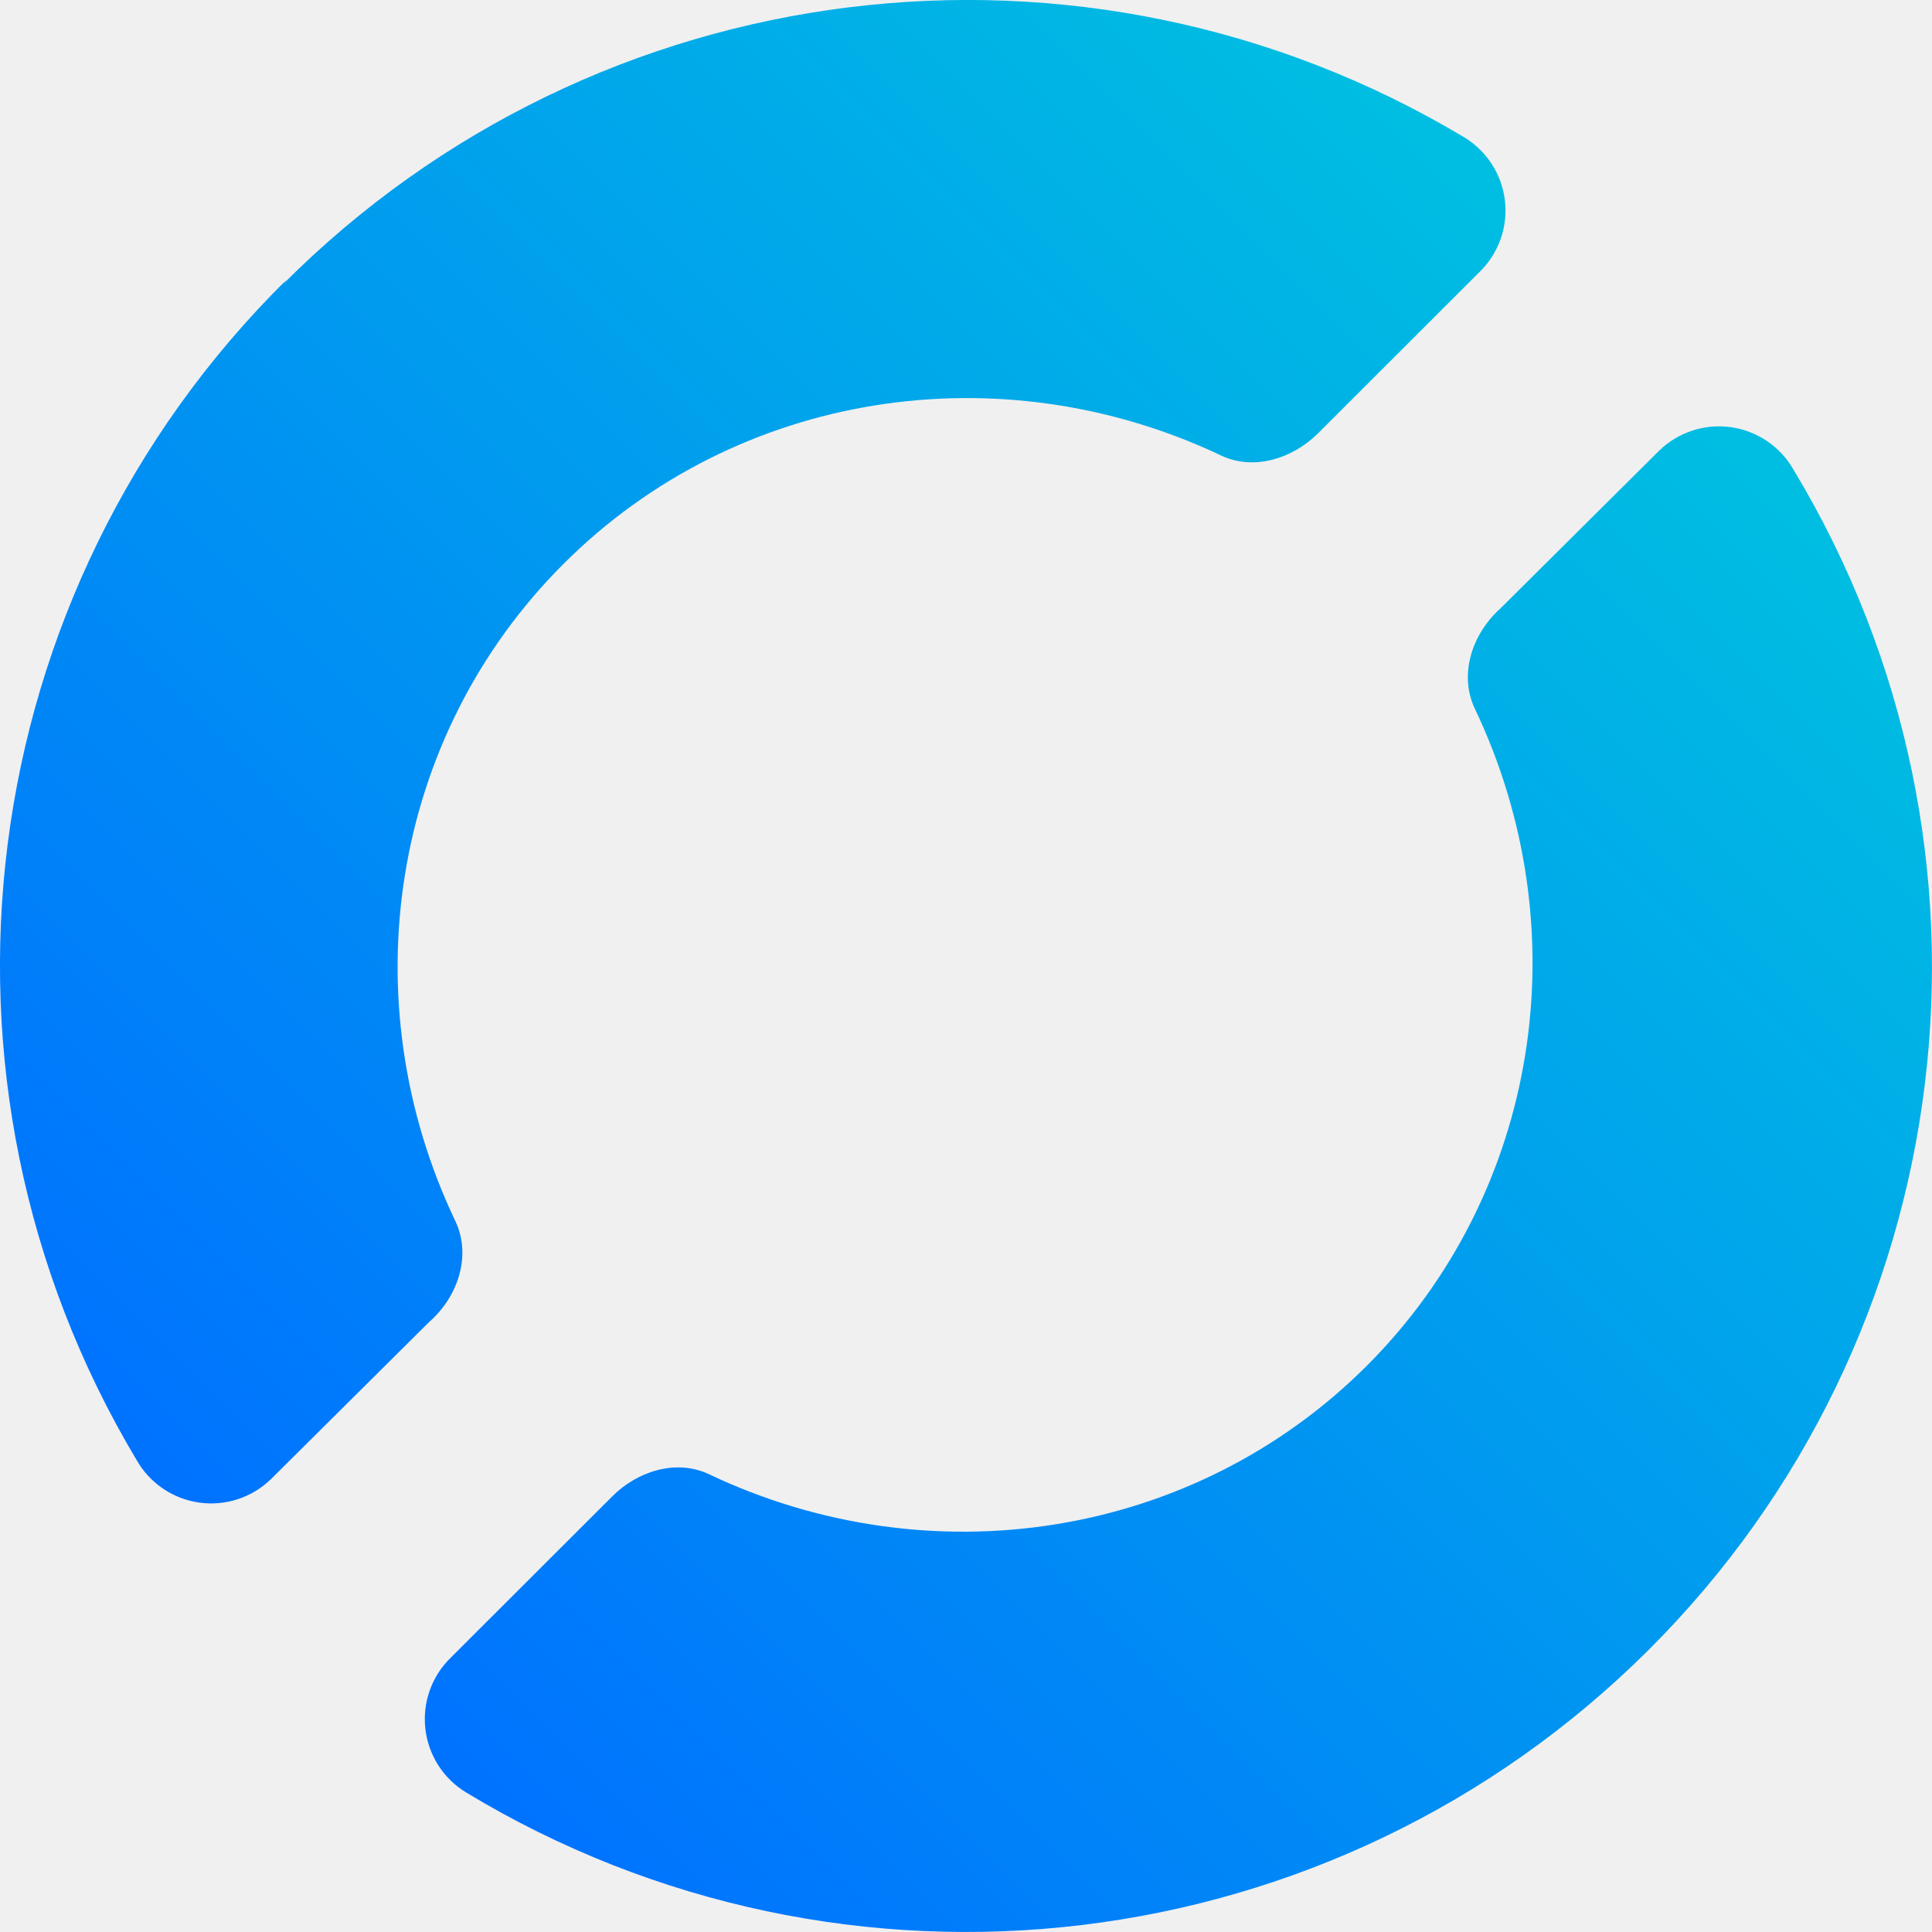
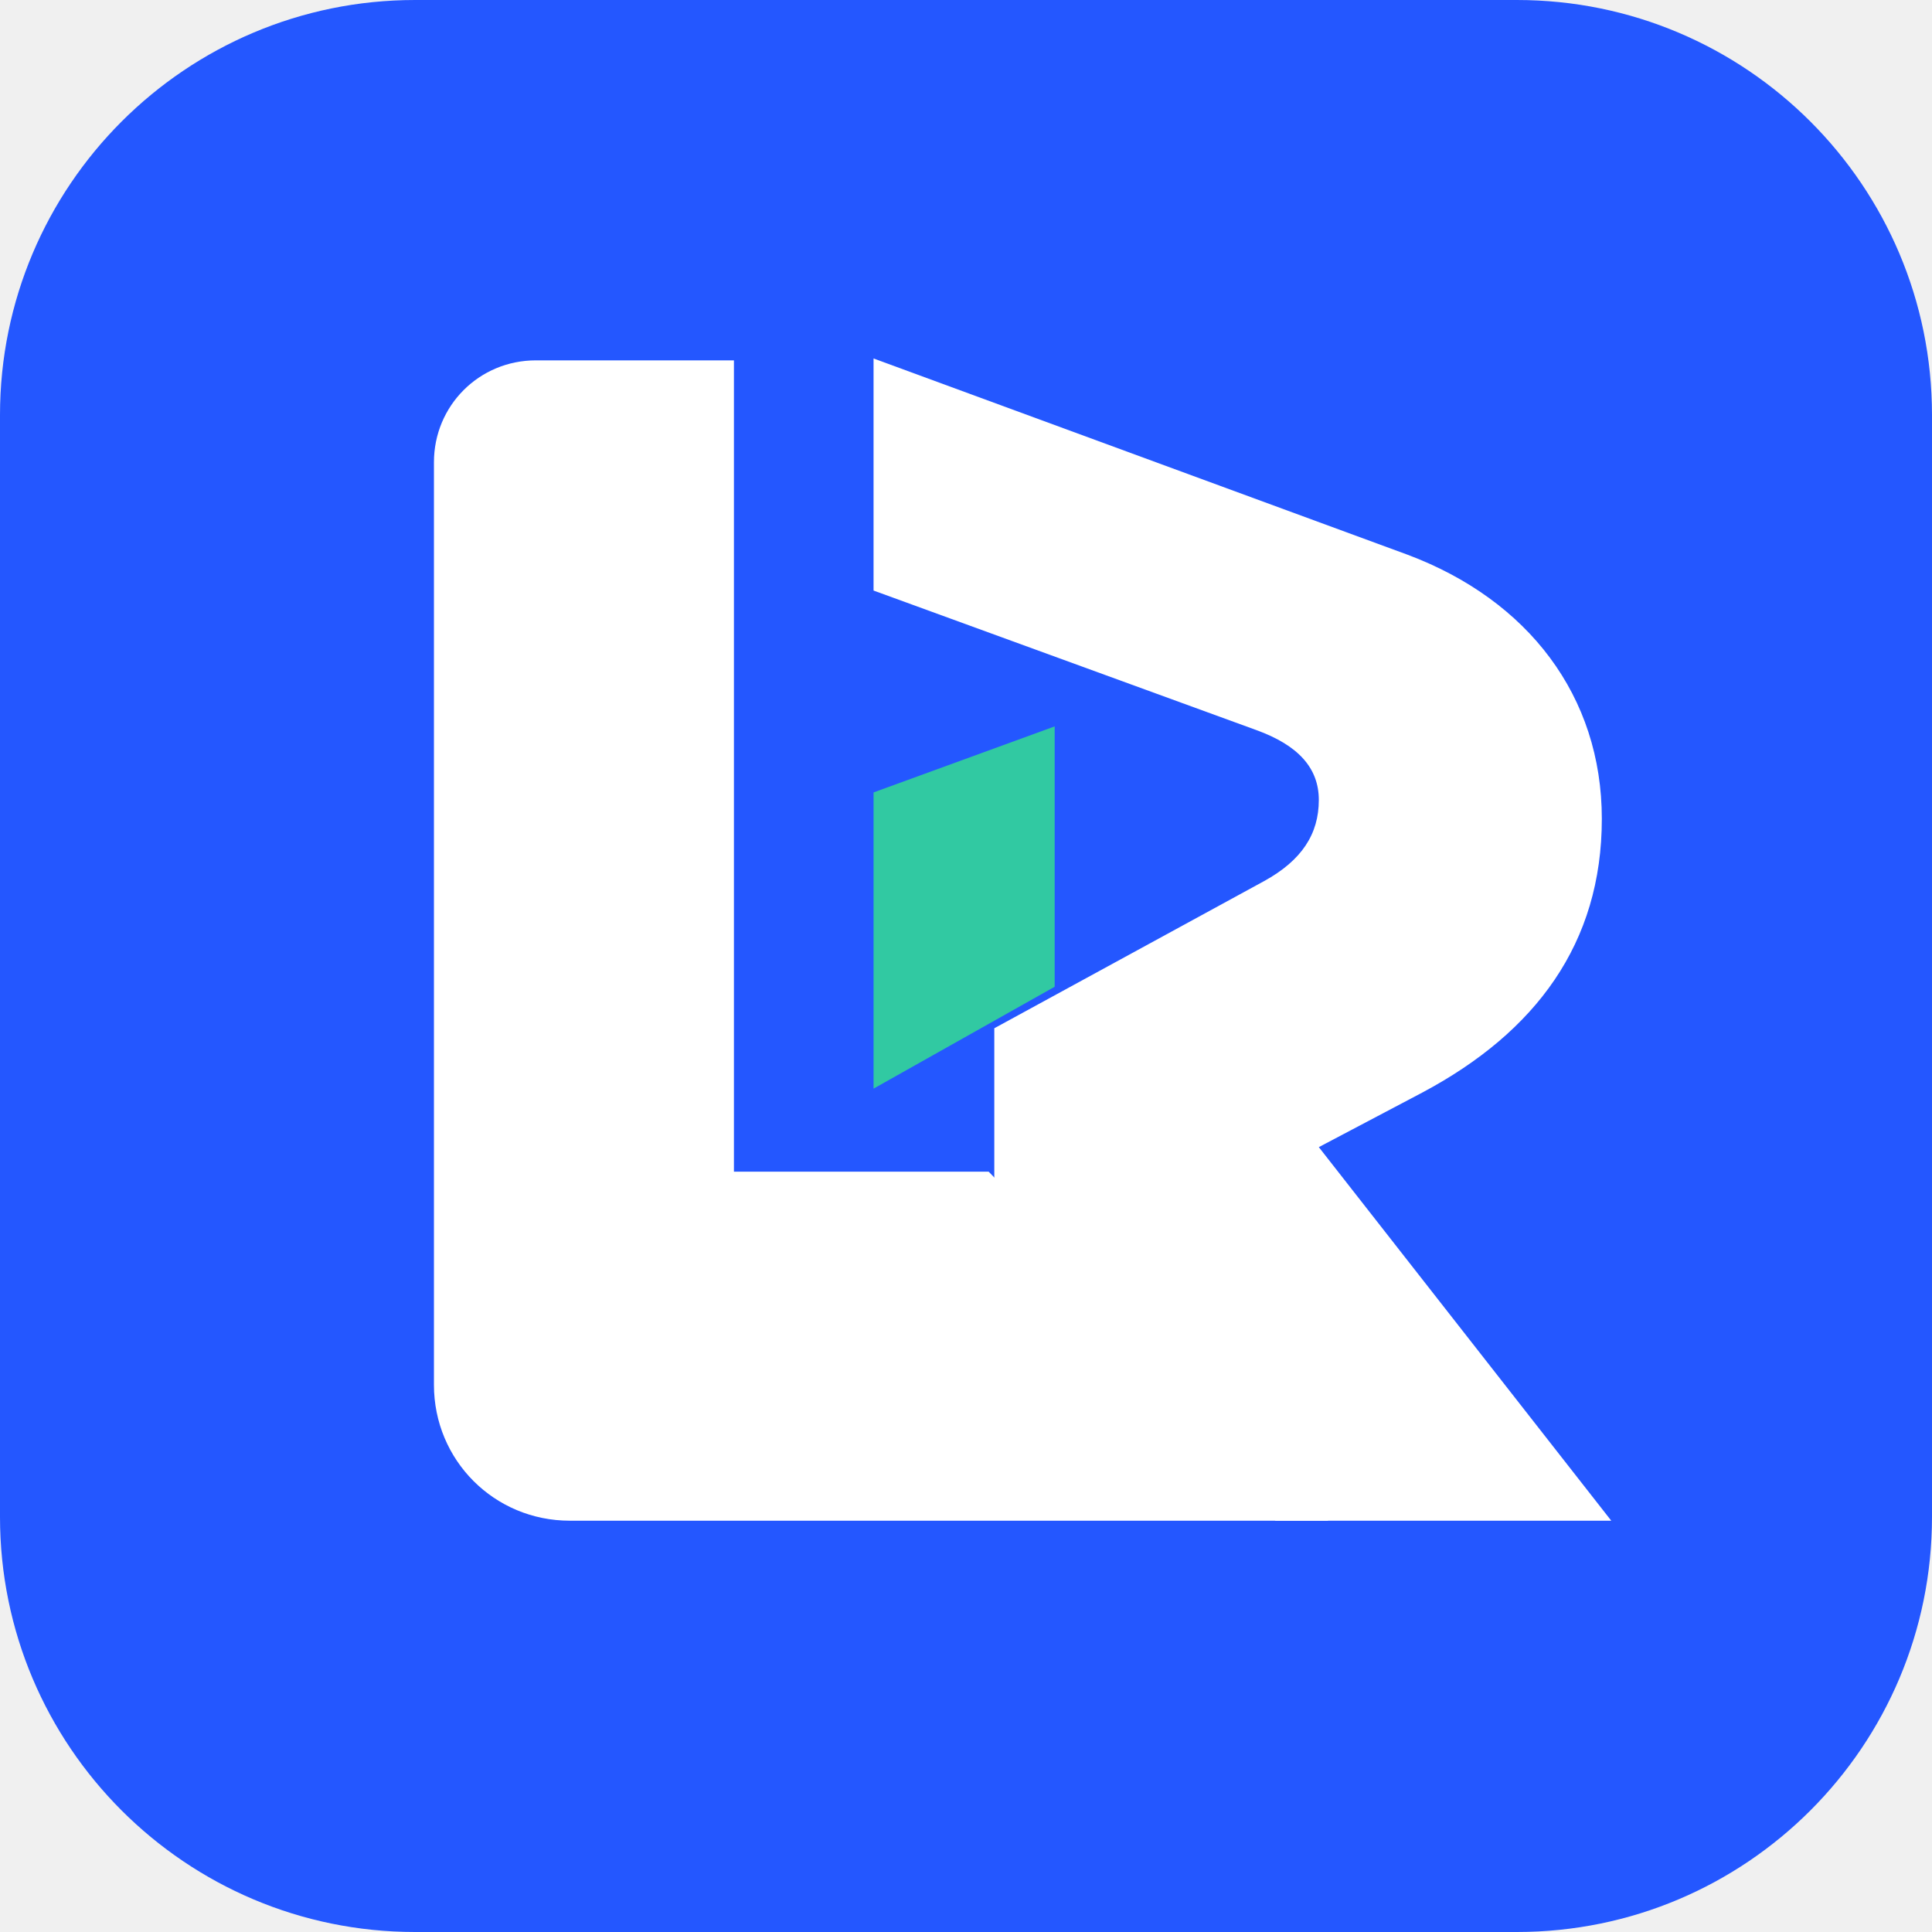
- <svg xmlns="http://www.w3.org/2000/svg" xmlns:xlink="http://www.w3.org/1999/xlink" xml:space="preserve" viewBox="66.993 897.484 26 26">
-   <linearGradient id="a" x1=".148" x2=".845" y1=".851" y2=".154" gradientTransform="matrix(26.301 0 0 26.331 90.674 911.757)" gradientUnits="userSpaceOnUse">
-     <stop offset="0" stop-color="#0071ff" />
-     <stop offset="1" stop-color="#00bfe1" />
-   </linearGradient>
-   <defs>
-     <linearGradient xlink:href="#a" id="b" x1=".148" x2=".845" y1=".851" y2=".154" gradientTransform="matrix(26.00048 0 0 25.99935 66.993 897.485)" gradientUnits="userSpaceOnUse" />
-   </defs>
-   <path fill="url(#b)" d="m89.318 903.552-2.135 2.122c-.376.337-.558.879-.347 1.337 1.422 2.976.882 6.524-1.452 8.856-2.335 2.331-5.887 2.87-8.866 1.449-.439-.197-.954-.03-1.292.312l-2.17 2.167a1.154 1.154 0 0 0 .208 1.81 13.005 13.005 0 0 0 15.91-1.912 12.97 12.97 0 0 0 1.956-15.887 1.154 1.154 0 0 0-1.812-.254zm-18.467-2.305a12.969 12.969 0 0 0-2.02 15.885 1.154 1.154 0 0 0 1.812.254l2.124-2.11c.385-.336.572-.884.359-1.348-1.423-2.976-.884-6.524 1.451-8.856 2.334-2.332 5.887-2.871 8.866-1.45.434.194.942.033 1.281-.3l2.182-2.18a1.152 1.152 0 0 0-.208-1.81 13.009 13.009 0 0 0-15.893 1.973z" />
+ <svg xmlns="http://www.w3.org/2000/svg" viewBox="0 0 1024 1024" role="img" aria-label="LinkRemote">
+   <rect width="1024" height="1024" rx="220" fill="#2457ff" />
+   <path fill="#fff" d="M230 245c0-30 24-54 54-54h105v430h135l180 185H302c-40 0-72-32-72-72V245Z" />
+   <path fill="#fff" d="M463 190 746 294c64 24 103 75 103 140 0 66-35 113-95 145l-55 29 155 198H676L527 642v-97l143-78c20-11 29-25 29-43 0-17-11-29-33-37l-203-74V190Z" />
+   <path fill="#31c9a2" d="m463 420 96-35v138l-96 54V420Z" />
</svg>
